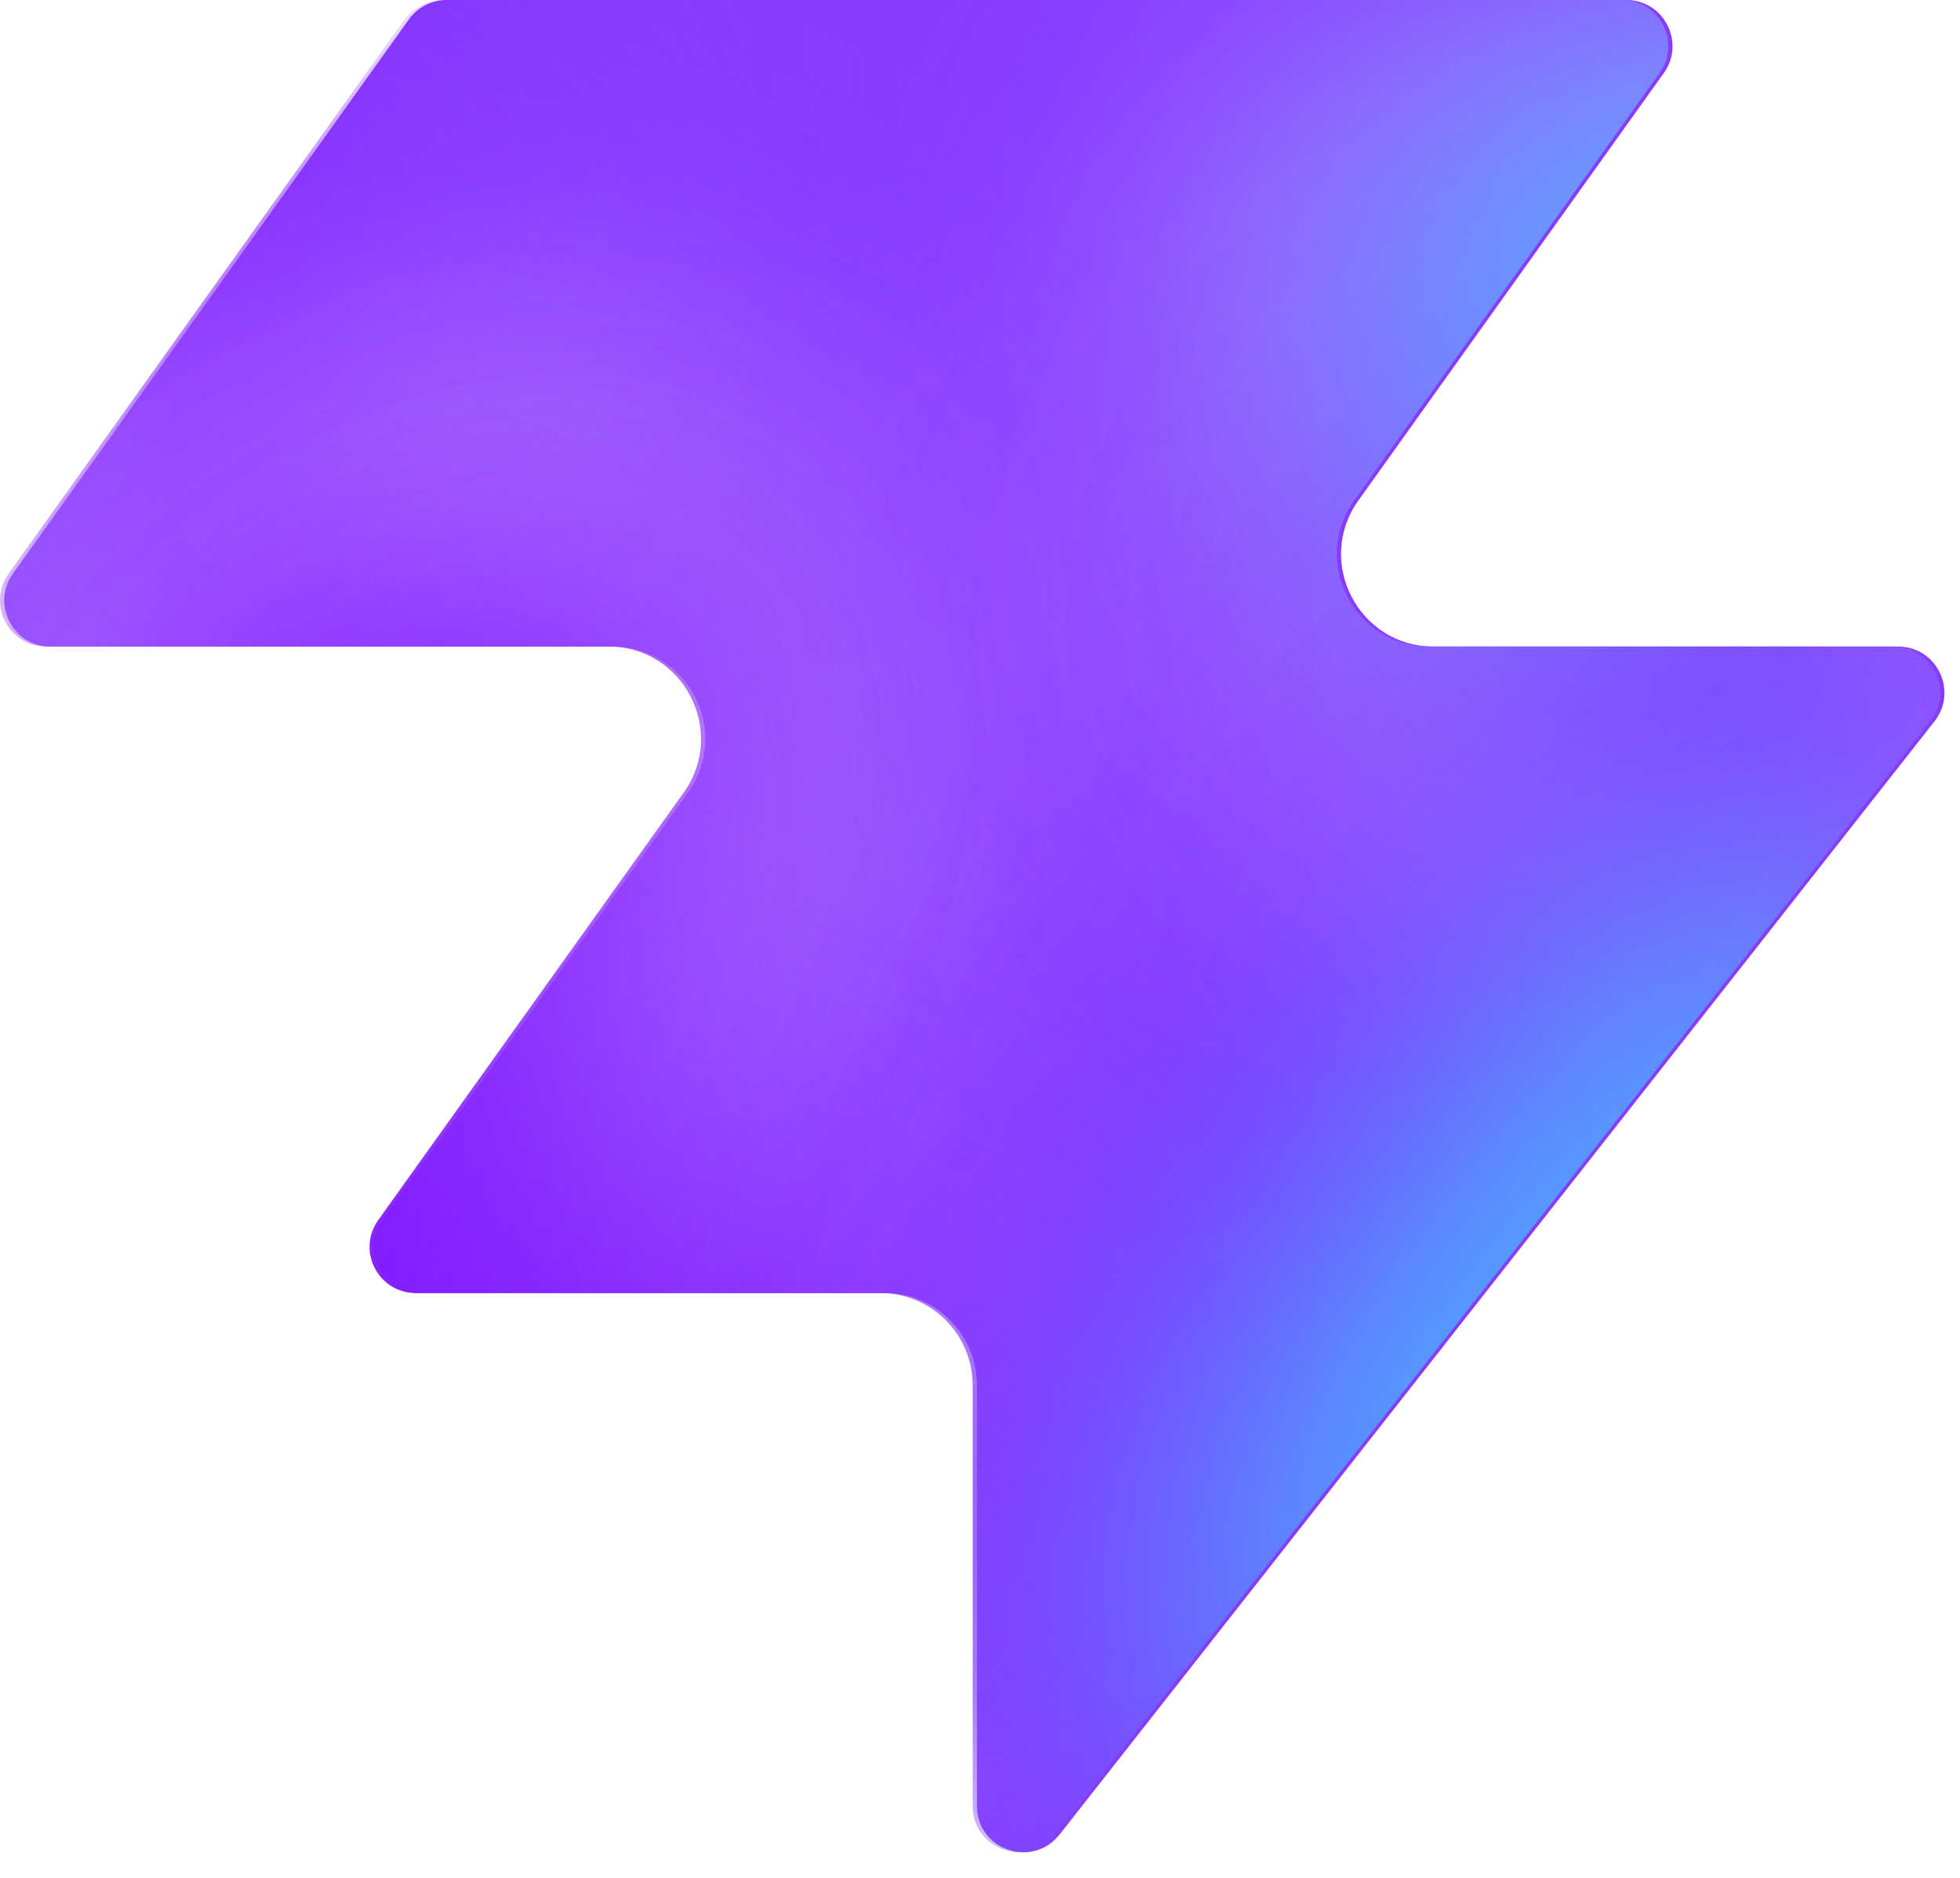
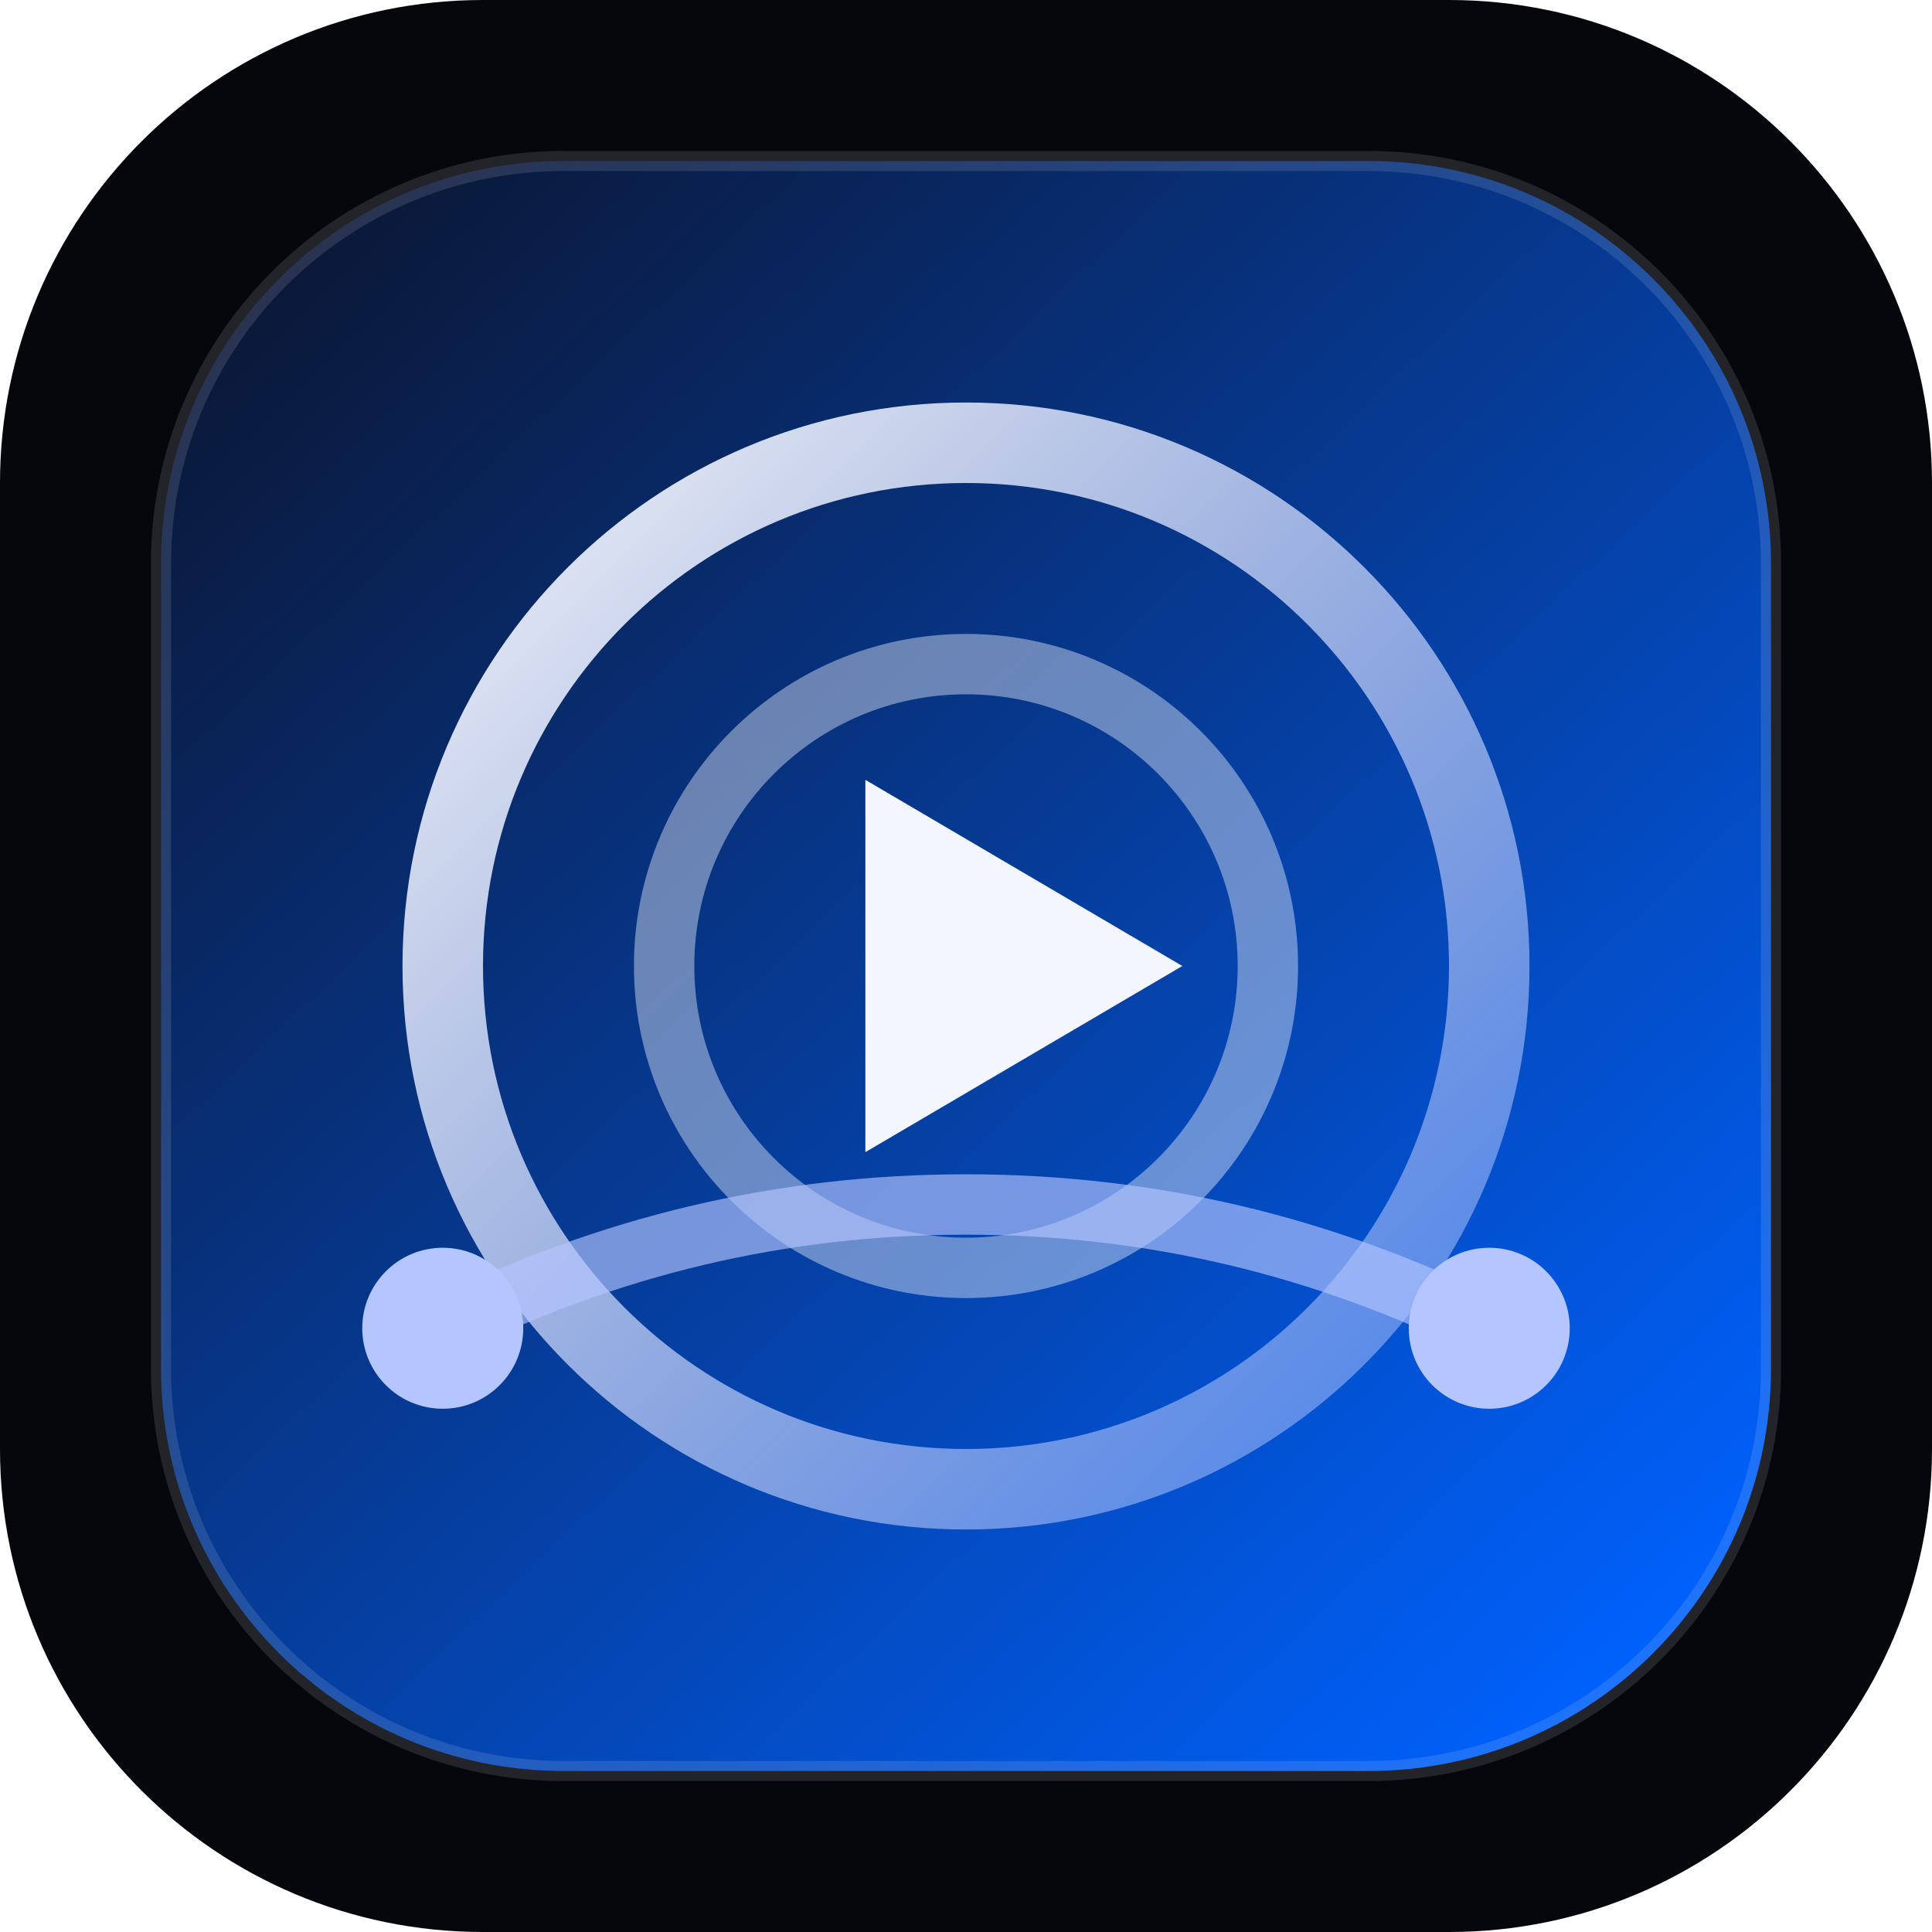
- <svg xmlns="http://www.w3.org/2000/svg" width="48" height="46" fill="none" viewBox="0 0 48 46">
-   <path fill="#863bff" d="M25.946 44.938c-.664.845-2.021.375-2.021-.698V33.937a2.26 2.26 0 0 0-2.262-2.262H10.287c-.92 0-1.456-1.04-.92-1.788l7.48-10.471c1.07-1.497 0-3.578-1.842-3.578H1.237c-.92 0-1.456-1.04-.92-1.788L10.013.474c.214-.297.556-.474.92-.474h28.894c.92 0 1.456 1.04.92 1.788l-7.48 10.471c-1.07 1.498 0 3.579 1.842 3.579h11.377c.943 0 1.473 1.088.89 1.83L25.947 44.94z" style="fill:#863bff;fill:color(display-p3 .525 .23 1);fill-opacity:1" />
-   <mask id="a" width="48" height="46" x="0" y="0" maskUnits="userSpaceOnUse" style="mask-type:alpha">
-     <path fill="#000" d="M25.842 44.938c-.664.844-2.021.375-2.021-.698V33.937a2.26 2.26 0 0 0-2.262-2.262H10.183c-.92 0-1.456-1.04-.92-1.788l7.48-10.471c1.07-1.498 0-3.579-1.842-3.579H1.133c-.92 0-1.456-1.04-.92-1.787L9.91.473c.214-.297.556-.474.92-.474h28.894c.92 0 1.456 1.04.92 1.788l-7.48 10.471c-1.07 1.498 0 3.578 1.842 3.578h11.377c.943 0 1.473 1.088.89 1.832L25.843 44.94z" style="fill:#000;fill-opacity:1" />
-   </mask>
-   <g mask="url(#a)">
-     <g filter="url(#b)">
-       <ellipse cx="5.508" cy="14.704" fill="#ede6ff" rx="5.508" ry="14.704" style="fill:#ede6ff;fill:color(display-p3 .927 .903 1);fill-opacity:1" transform="matrix(.00324 1 1 -.00324 -4.47 31.516)" />
-     </g>
-     <g filter="url(#c)">
-       <ellipse cx="10.399" cy="29.851" fill="#ede6ff" rx="10.399" ry="29.851" style="fill:#ede6ff;fill:color(display-p3 .927 .903 1);fill-opacity:1" transform="matrix(.00324 1 1 -.00324 -39.328 7.883)" />
-     </g>
-     <g filter="url(#d)">
-       <ellipse cx="5.508" cy="30.487" fill="#7e14ff" rx="5.508" ry="30.487" style="fill:#7e14ff;fill:color(display-p3 .492 .077 1);fill-opacity:1" transform="rotate(89.814 -25.913 -14.639)scale(1 -1)" />
-     </g>
-     <g filter="url(#e)">
-       <ellipse cx="5.508" cy="30.599" fill="#7e14ff" rx="5.508" ry="30.599" style="fill:#7e14ff;fill:color(display-p3 .492 .077 1);fill-opacity:1" transform="rotate(89.814 -32.644 -3.334)scale(1 -1)" />
-     </g>
-     <g filter="url(#f)">
-       <ellipse cx="5.508" cy="30.599" fill="#7e14ff" rx="5.508" ry="30.599" style="fill:#7e14ff;fill:color(display-p3 .492 .077 1);fill-opacity:1" transform="matrix(.00324 1 1 -.00324 -34.34 30.47)" />
-     </g>
-     <g filter="url(#g)">
-       <ellipse cx="14.072" cy="22.078" fill="#ede6ff" rx="14.072" ry="22.078" style="fill:#ede6ff;fill:color(display-p3 .927 .903 1);fill-opacity:1" transform="rotate(93.35 24.506 48.493)scale(-1 1)" />
-     </g>
-     <g filter="url(#h)">
-       <ellipse cx="3.47" cy="21.501" fill="#7e14ff" rx="3.47" ry="21.501" style="fill:#7e14ff;fill:color(display-p3 .492 .077 1);fill-opacity:1" transform="rotate(89.009 28.708 47.59)scale(-1 1)" />
-     </g>
-     <g filter="url(#i)">
-       <ellipse cx="3.47" cy="21.501" fill="#7e14ff" rx="3.47" ry="21.501" style="fill:#7e14ff;fill:color(display-p3 .492 .077 1);fill-opacity:1" transform="rotate(89.009 28.708 47.59)scale(-1 1)" />
-     </g>
-     <g filter="url(#j)">
-       <ellipse cx=".387" cy="8.972" fill="#7e14ff" rx="4.407" ry="29.108" style="fill:#7e14ff;fill:color(display-p3 .492 .077 1);fill-opacity:1" transform="rotate(39.51 .387 8.972)" />
-     </g>
-     <g filter="url(#k)">
-       <ellipse cx="47.523" cy="-6.092" fill="#7e14ff" rx="4.407" ry="29.108" style="fill:#7e14ff;fill:color(display-p3 .492 .077 1);fill-opacity:1" transform="rotate(37.892 47.523 -6.092)" />
-     </g>
-     <g filter="url(#l)">
-       <ellipse cx="41.412" cy="6.333" fill="#47bfff" rx="5.971" ry="9.665" style="fill:#47bfff;fill:color(display-p3 .28 .748 1);fill-opacity:1" transform="rotate(37.892 41.412 6.333)" />
-     </g>
-     <g filter="url(#m)">
-       <ellipse cx="-1.879" cy="38.332" fill="#7e14ff" rx="4.407" ry="29.108" style="fill:#7e14ff;fill:color(display-p3 .492 .077 1);fill-opacity:1" transform="rotate(37.892 -1.88 38.332)" />
-     </g>
-     <g filter="url(#n)">
-       <ellipse cx="-1.879" cy="38.332" fill="#7e14ff" rx="4.407" ry="29.108" style="fill:#7e14ff;fill:color(display-p3 .492 .077 1);fill-opacity:1" transform="rotate(37.892 -1.88 38.332)" />
-     </g>
-     <g filter="url(#o)">
-       <ellipse cx="35.651" cy="29.907" fill="#7e14ff" rx="4.407" ry="29.108" style="fill:#7e14ff;fill:color(display-p3 .492 .077 1);fill-opacity:1" transform="rotate(37.892 35.651 29.907)" />
-     </g>
-     <g filter="url(#p)">
-       <ellipse cx="38.418" cy="32.4" fill="#47bfff" rx="5.971" ry="15.297" style="fill:#47bfff;fill:color(display-p3 .28 .748 1);fill-opacity:1" transform="rotate(37.892 38.418 32.4)" />
-     </g>
-   </g>
+ <svg xmlns="http://www.w3.org/2000/svg" viewBox="0 0 96 96" fill="none">
  <defs>
-     <filter id="b" width="60.045" height="41.654" x="-19.77" y="16.149" color-interpolation-filters="sRGB" filterUnits="userSpaceOnUse">
-       <feFlood flood-opacity="0" result="BackgroundImageFix" />
-       <feBlend in="SourceGraphic" in2="BackgroundImageFix" result="shape" />
-       <feGaussianBlur result="effect1_foregroundBlur_2002_17158" stdDeviation="7.659" />
-     </filter>
-     <filter id="c" width="90.34" height="51.437" x="-54.613" y="-7.533" color-interpolation-filters="sRGB" filterUnits="userSpaceOnUse">
-       <feFlood flood-opacity="0" result="BackgroundImageFix" />
-       <feBlend in="SourceGraphic" in2="BackgroundImageFix" result="shape" />
-       <feGaussianBlur result="effect1_foregroundBlur_2002_17158" stdDeviation="7.659" />
-     </filter>
-     <filter id="d" width="79.355" height="29.4" x="-49.64" y="2.03" color-interpolation-filters="sRGB" filterUnits="userSpaceOnUse">
-       <feFlood flood-opacity="0" result="BackgroundImageFix" />
-       <feBlend in="SourceGraphic" in2="BackgroundImageFix" result="shape" />
-       <feGaussianBlur result="effect1_foregroundBlur_2002_17158" stdDeviation="4.596" />
-     </filter>
-     <filter id="e" width="79.579" height="29.4" x="-45.045" y="20.029" color-interpolation-filters="sRGB" filterUnits="userSpaceOnUse">
-       <feFlood flood-opacity="0" result="BackgroundImageFix" />
-       <feBlend in="SourceGraphic" in2="BackgroundImageFix" result="shape" />
-       <feGaussianBlur result="effect1_foregroundBlur_2002_17158" stdDeviation="4.596" />
-     </filter>
-     <filter id="f" width="79.579" height="29.4" x="-43.513" y="21.178" color-interpolation-filters="sRGB" filterUnits="userSpaceOnUse">
-       <feFlood flood-opacity="0" result="BackgroundImageFix" />
-       <feBlend in="SourceGraphic" in2="BackgroundImageFix" result="shape" />
-       <feGaussianBlur result="effect1_foregroundBlur_2002_17158" stdDeviation="4.596" />
-     </filter>
-     <filter id="g" width="74.749" height="58.852" x="15.756" y="-17.901" color-interpolation-filters="sRGB" filterUnits="userSpaceOnUse">
-       <feFlood flood-opacity="0" result="BackgroundImageFix" />
-       <feBlend in="SourceGraphic" in2="BackgroundImageFix" result="shape" />
-       <feGaussianBlur result="effect1_foregroundBlur_2002_17158" stdDeviation="7.659" />
-     </filter>
-     <filter id="h" width="61.377" height="25.362" x="23.548" y="2.284" color-interpolation-filters="sRGB" filterUnits="userSpaceOnUse">
-       <feFlood flood-opacity="0" result="BackgroundImageFix" />
-       <feBlend in="SourceGraphic" in2="BackgroundImageFix" result="shape" />
-       <feGaussianBlur result="effect1_foregroundBlur_2002_17158" stdDeviation="4.596" />
-     </filter>
-     <filter id="i" width="61.377" height="25.362" x="23.548" y="2.284" color-interpolation-filters="sRGB" filterUnits="userSpaceOnUse">
-       <feFlood flood-opacity="0" result="BackgroundImageFix" />
-       <feBlend in="SourceGraphic" in2="BackgroundImageFix" result="shape" />
-       <feGaussianBlur result="effect1_foregroundBlur_2002_17158" stdDeviation="4.596" />
-     </filter>
-     <filter id="j" width="56.045" height="63.649" x="-27.636" y="-22.853" color-interpolation-filters="sRGB" filterUnits="userSpaceOnUse">
-       <feFlood flood-opacity="0" result="BackgroundImageFix" />
-       <feBlend in="SourceGraphic" in2="BackgroundImageFix" result="shape" />
-       <feGaussianBlur result="effect1_foregroundBlur_2002_17158" stdDeviation="4.596" />
-     </filter>
-     <filter id="k" width="54.814" height="64.646" x="20.116" y="-38.415" color-interpolation-filters="sRGB" filterUnits="userSpaceOnUse">
-       <feFlood flood-opacity="0" result="BackgroundImageFix" />
-       <feBlend in="SourceGraphic" in2="BackgroundImageFix" result="shape" />
-       <feGaussianBlur result="effect1_foregroundBlur_2002_17158" stdDeviation="4.596" />
-     </filter>
-     <filter id="l" width="33.541" height="35.313" x="24.641" y="-11.323" color-interpolation-filters="sRGB" filterUnits="userSpaceOnUse">
-       <feFlood flood-opacity="0" result="BackgroundImageFix" />
-       <feBlend in="SourceGraphic" in2="BackgroundImageFix" result="shape" />
-       <feGaussianBlur result="effect1_foregroundBlur_2002_17158" stdDeviation="4.596" />
-     </filter>
-     <filter id="m" width="54.814" height="64.646" x="-29.286" y="6.009" color-interpolation-filters="sRGB" filterUnits="userSpaceOnUse">
-       <feFlood flood-opacity="0" result="BackgroundImageFix" />
-       <feBlend in="SourceGraphic" in2="BackgroundImageFix" result="shape" />
-       <feGaussianBlur result="effect1_foregroundBlur_2002_17158" stdDeviation="4.596" />
-     </filter>
-     <filter id="n" width="54.814" height="64.646" x="-29.286" y="6.009" color-interpolation-filters="sRGB" filterUnits="userSpaceOnUse">
-       <feFlood flood-opacity="0" result="BackgroundImageFix" />
-       <feBlend in="SourceGraphic" in2="BackgroundImageFix" result="shape" />
-       <feGaussianBlur result="effect1_foregroundBlur_2002_17158" stdDeviation="4.596" />
-     </filter>
-     <filter id="o" width="54.814" height="64.646" x="8.244" y="-2.416" color-interpolation-filters="sRGB" filterUnits="userSpaceOnUse">
-       <feFlood flood-opacity="0" result="BackgroundImageFix" />
-       <feBlend in="SourceGraphic" in2="BackgroundImageFix" result="shape" />
-       <feGaussianBlur result="effect1_foregroundBlur_2002_17158" stdDeviation="4.596" />
-     </filter>
-     <filter id="p" width="39.409" height="43.623" x="18.713" y="10.588" color-interpolation-filters="sRGB" filterUnits="userSpaceOnUse">
-       <feFlood flood-opacity="0" result="BackgroundImageFix" />
-       <feBlend in="SourceGraphic" in2="BackgroundImageFix" result="shape" />
-       <feGaussianBlur result="effect1_foregroundBlur_2002_17158" stdDeviation="4.596" />
-     </filter>
+     <linearGradient id="bg" x1="14" y1="12" x2="82" y2="84" gradientUnits="userSpaceOnUse">
+       <stop stop-color="#0B1736" />
+       <stop offset="1" stop-color="#0062FF" />
+     </linearGradient>
+     <linearGradient id="ring" x1="24" y1="24" x2="72" y2="72" gradientUnits="userSpaceOnUse">
+       <stop stop-color="#F3F6FF" stop-opacity=".96" />
+       <stop offset="1" stop-color="#B4C5FF" stop-opacity=".45" />
+     </linearGradient>
  </defs>
+   <rect width="96" height="96" rx="24" fill="#05070D" />
+   <rect x="8" y="8" width="80" height="80" rx="20" fill="url(#bg)" />
+   <rect x="8" y="8" width="80" height="80" rx="20" stroke="rgba(255,255,255,.12)" />
+   <circle cx="48" cy="48" r="26" stroke="url(#ring)" stroke-width="4" />
+   <circle cx="48" cy="48" r="15" stroke="#F3F6FF" stroke-opacity=".42" stroke-width="3" />
+   <path d="M43 38.75v18.5L58.75 48 43 38.75Z" fill="#F3F6FF" />
+   <path d="M22 66c8.2-4.1 16.86-6.15 26-6.15 9.14 0 17.8 2.05 26 6.15" stroke="#B4C5FF" stroke-opacity=".65" stroke-width="3" stroke-linecap="round" />
+   <circle cx="22" cy="66" r="4" fill="#B4C5FF" />
+   <circle cx="74" cy="66" r="4" fill="#B4C5FF" />
</svg>
